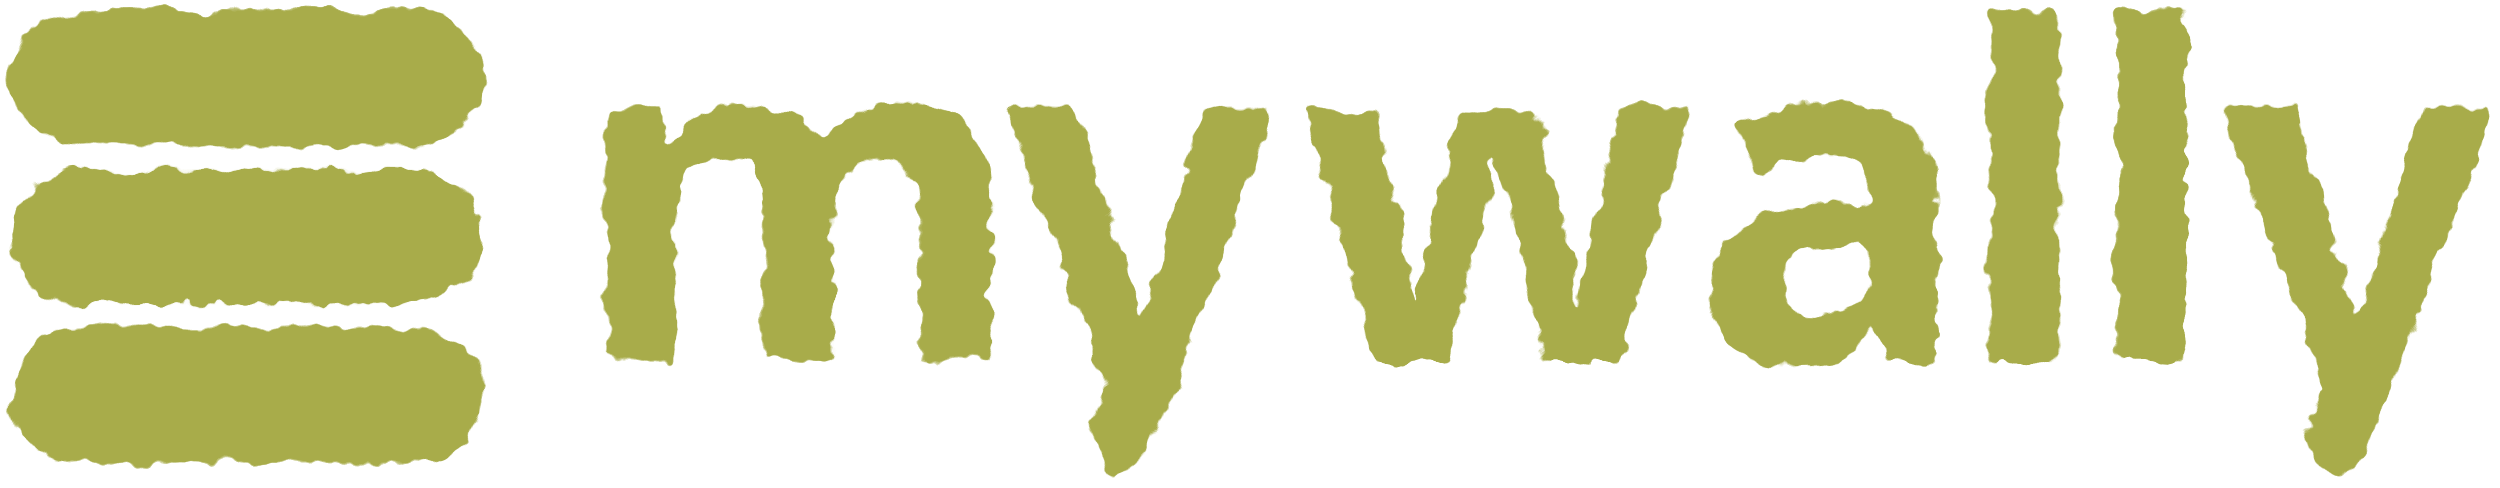
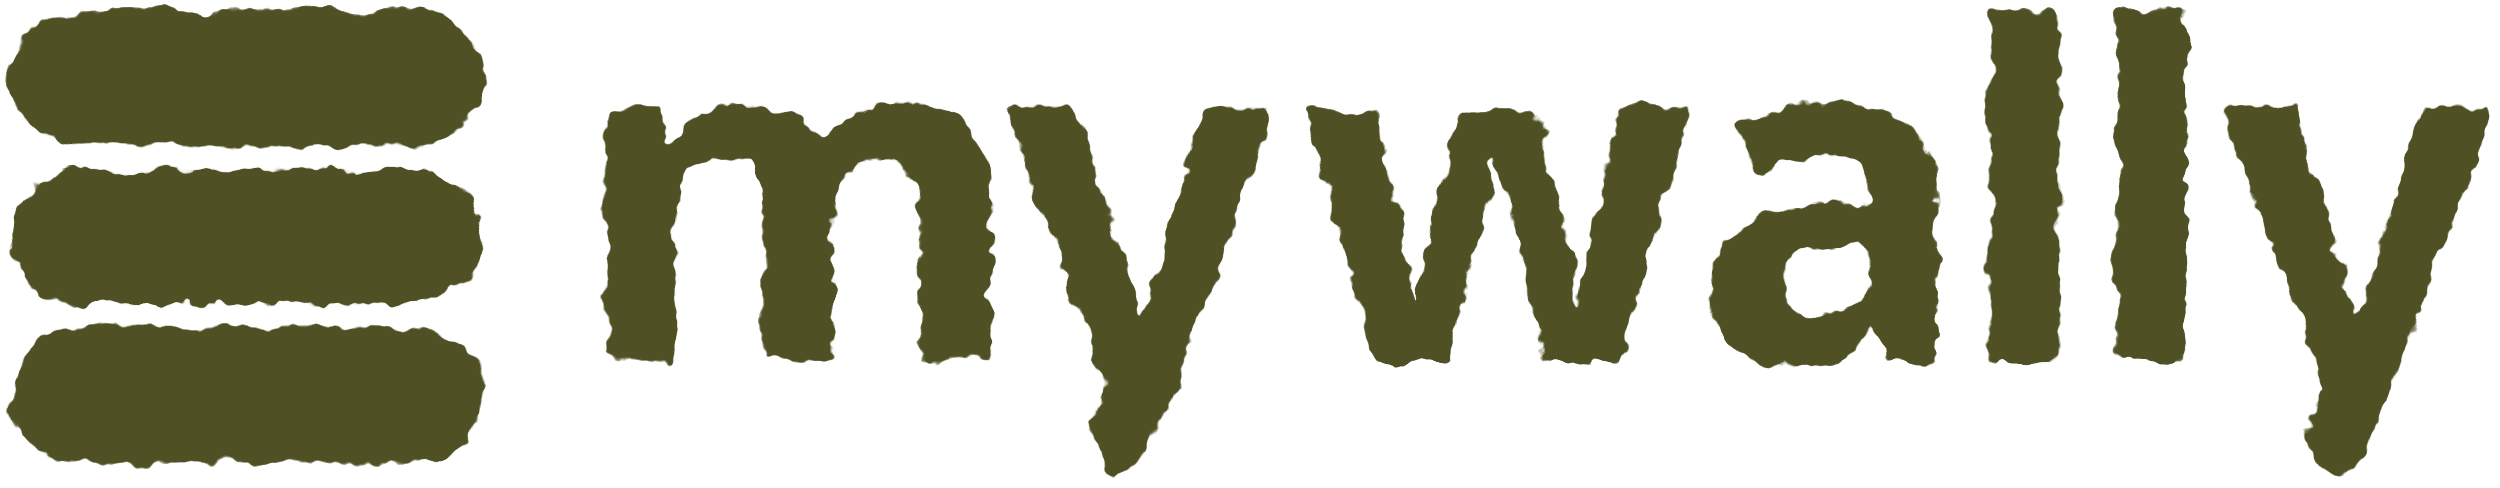
<svg xmlns="http://www.w3.org/2000/svg" width="856" height="167" viewBox="0 0 856 167" fill="none">
  <g filter="url(#filter0_g_10715_17130)">
-     <rect x="3.5" y="3.5" width="161.148" height="46.309" rx="23.155" fill="#A8AC4A" />
+     <rect x="3.5" y="3.5" width="161.148" height="46.309" rx="23.155" fill="#4F5125" />
  </g>
  <g filter="url(#filter1_g_10715_17130)">
-     <rect x="3.5" y="57.809" width="161.148" height="46.309" rx="23.155" fill="#A8AC4A" />
+     <rect x="3.5" y="57.809" width="161.148" height="46.309" rx="23.155" fill="#4F5125" />
  </g>
  <g filter="url(#filter2_g_10715_17130)">
-     <rect x="3.5" y="112.117" width="161.148" height="46.309" rx="23.155" fill="#A8AC4A" />
+     <rect x="3.5" y="112.117" width="161.148" height="46.309" rx="23.155" fill="#4F5125" />
  </g>
  <g filter="url(#filter3_g_10715_17130)">
-     <path d="M308.961 35.5C318.734 35.5 326.114 38.024 331.103 43.072C336.144 48.068 338.664 56.103 338.664 67.177V121.5C338.664 122.605 337.769 123.5 336.664 123.5H317.056C315.952 123.5 315.056 122.605 315.056 121.5V73.049C315.056 66.868 314.002 62.206 311.893 59.065C309.784 55.923 306.518 54.352 302.095 54.352C295.872 54.352 291.449 56.592 288.825 61.073C286.202 65.503 284.891 71.864 284.891 80.157V121.5C284.891 122.605 283.995 123.5 282.891 123.5H263.36C262.256 123.5 261.36 122.605 261.36 121.5V73.049C261.36 68.928 260.897 65.477 259.971 62.696C259.046 59.914 257.631 57.828 255.728 56.438C253.825 55.047 251.382 54.352 248.399 54.352C244.027 54.352 240.581 55.459 238.061 57.674C235.592 59.837 233.818 63.056 232.738 67.331C231.709 71.555 231.195 76.731 231.195 82.861V121.5C231.195 122.605 230.299 123.5 229.195 123.5H209.664C208.559 123.5 207.664 122.605 207.664 121.5V39.123C207.664 38.018 208.559 37.123 209.664 37.123H224.132C225.025 37.123 225.809 37.714 226.055 38.572L228.598 47.455C228.719 47.879 229.107 48.171 229.548 48.171C229.899 48.171 230.222 47.984 230.406 47.685C232.104 44.92 234.193 42.661 236.672 40.908C239.347 39.054 242.279 37.689 245.467 36.813C248.656 35.938 251.896 35.5 255.188 35.5C261.514 35.5 266.864 36.53 271.235 38.59C275.34 40.502 278.559 43.39 280.892 47.254C281.229 47.812 281.824 48.171 282.476 48.171C283.111 48.171 283.694 47.83 284.035 47.294C286.566 43.314 290.014 40.387 294.38 38.513C299.112 36.504 303.972 35.5 308.961 35.5Z" fill="#A8AC4A" />
+     <path d="M308.961 35.5C318.734 35.5 326.114 38.024 331.103 43.072C336.144 48.068 338.664 56.103 338.664 67.177V121.5C338.664 122.605 337.769 123.5 336.664 123.5H317.056C315.952 123.5 315.056 122.605 315.056 121.5V73.049C315.056 66.868 314.002 62.206 311.893 59.065C309.784 55.923 306.518 54.352 302.095 54.352C295.872 54.352 291.449 56.592 288.825 61.073C286.202 65.503 284.891 71.864 284.891 80.157V121.5C284.891 122.605 283.995 123.5 282.891 123.5H263.36C262.256 123.5 261.36 122.605 261.36 121.5V73.049C261.36 68.928 260.897 65.477 259.971 62.696C259.046 59.914 257.631 57.828 255.728 56.438C253.825 55.047 251.382 54.352 248.399 54.352C244.027 54.352 240.581 55.459 238.061 57.674C235.592 59.837 233.818 63.056 232.738 67.331C231.709 71.555 231.195 76.731 231.195 82.861V121.5C231.195 122.605 230.299 123.5 229.195 123.5H209.664C208.559 123.5 207.664 122.605 207.664 121.5V39.123C207.664 38.018 208.559 37.123 209.664 37.123H224.132C225.025 37.123 225.809 37.714 226.055 38.572L228.598 47.455C228.719 47.879 229.107 48.171 229.548 48.171C229.899 48.171 230.222 47.984 230.406 47.685C232.104 44.92 234.193 42.661 236.672 40.908C239.347 39.054 242.279 37.689 245.467 36.813C248.656 35.938 251.896 35.5 255.188 35.5C261.514 35.5 266.864 36.53 271.235 38.59C275.34 40.502 278.559 43.39 280.892 47.254C281.229 47.812 281.824 48.171 282.476 48.171C283.111 48.171 283.694 47.83 284.035 47.294C286.566 43.314 290.014 40.387 294.38 38.513C299.112 36.504 303.972 35.5 308.961 35.5Z" fill="#4F5125" />
  </g>
  <g filter="url(#filter4_g_10715_17130)">
-     <path d="M529.951 123.952C529.012 123.952 528.199 123.298 527.998 122.381L521.696 93.684C521.336 91.878 520.743 89.22 519.919 85.711C519.094 82.15 518.193 78.357 517.214 74.331C516.286 70.254 515.41 66.487 514.586 63.029C513.866 59.806 513.325 57.391 512.962 55.782C512.918 55.583 512.741 55.443 512.538 55.443C512.335 55.443 512.159 55.583 512.114 55.782C511.752 57.391 511.21 59.806 510.49 63.029C509.717 66.487 508.841 70.254 507.863 74.331C506.935 78.408 506.059 82.253 505.235 85.865C504.411 89.426 503.792 92.136 503.38 93.994L496.784 122.404C496.574 123.31 495.766 123.952 494.836 123.952H472.587C471.693 123.952 470.907 123.358 470.663 122.498L447.223 39.952C446.86 38.675 447.82 37.406 449.147 37.406H468.448C469.358 37.406 470.154 38.021 470.383 38.903L479.963 75.725C480.633 78.408 481.277 81.608 481.896 85.324C482.514 88.988 483.055 92.549 483.518 96.006C484.009 99.248 484.382 101.858 484.639 103.837C484.661 104.008 484.806 104.135 484.978 104.135C485.157 104.135 485.305 103.996 485.319 103.817C485.428 102.361 485.626 100.48 485.914 98.174C486.275 95.697 486.661 93.142 487.073 90.51C487.537 87.827 487.949 85.427 488.31 83.311C488.722 81.143 489.031 79.673 489.237 78.898L499.516 38.908C499.744 38.024 500.541 37.406 501.453 37.406H524.299C525.221 37.406 526.023 38.036 526.242 38.932L535.993 78.898C536.354 80.395 536.818 82.769 537.385 86.02C538.003 89.272 538.544 92.626 539.008 96.084C539.446 99.307 539.701 101.883 539.77 103.812C539.777 103.992 539.924 104.135 540.104 104.135C540.272 104.135 540.413 104.009 540.433 103.842C540.644 102.095 540.993 99.587 541.481 96.316C541.996 92.858 542.588 89.246 543.258 85.478C543.979 81.659 544.701 78.408 545.422 75.725L555.378 38.884C555.614 38.012 556.405 37.406 557.309 37.406H576.229C577.559 37.406 578.519 38.68 578.151 39.959L554.417 122.504C554.17 123.361 553.386 123.952 552.494 123.952H529.951Z" fill="#A8AC4A" />
-     <path d="M627.269 35.626C638.862 35.626 647.749 38.154 653.932 43.212C660.114 48.27 663.206 55.959 663.206 66.281V121.952C663.206 123.056 662.31 123.952 661.206 123.952H648.114C647.289 123.952 646.548 123.444 646.249 122.674L642.316 112.524C642.237 112.32 642.04 112.185 641.822 112.185C641.66 112.185 641.508 112.259 641.407 112.384C638.985 115.39 636.513 117.853 633.993 119.772C631.417 121.733 628.454 123.178 625.105 124.107C621.756 125.036 617.686 125.5 612.895 125.5C607.794 125.5 603.208 124.519 599.138 122.558C595.12 120.597 591.951 117.604 589.632 113.579C587.314 109.502 586.155 104.341 586.155 98.096C586.155 88.91 589.375 82.15 595.815 77.815C602.255 73.428 611.916 71.002 624.796 70.538L637.851 70.134C638.931 70.1 639.789 69.215 639.789 68.135V66.281C639.789 61.739 638.604 58.41 636.234 56.294C633.864 54.178 630.567 53.121 626.342 53.121C622.168 53.121 618.072 53.714 614.054 54.901C610.626 55.913 607.198 57.151 603.771 58.614C602.778 59.038 601.621 58.622 601.147 57.653L595.044 45.185C594.569 44.215 594.949 43.04 595.92 42.567C600.055 40.554 604.606 38.937 609.571 37.716C615.29 36.322 621.19 35.626 627.269 35.626ZM639.789 85.922C639.789 84.791 638.852 83.885 637.721 83.923L630.67 84.162C623.044 84.369 617.738 85.737 614.749 88.265C611.813 90.794 610.344 94.123 610.344 98.251C610.344 101.864 611.4 104.444 613.513 105.992C615.625 107.489 618.382 108.237 621.782 108.237C626.831 108.237 631.082 106.741 634.534 103.747C638.037 100.754 639.789 96.497 639.789 90.975V85.922Z" fill="#A8AC4A" />
-     <path d="M705.121 121.952C705.121 123.056 704.226 123.952 703.121 123.952H683.55C682.445 123.952 681.55 123.056 681.55 121.952V5.5C681.55 4.395 682.445 3.5 683.55 3.5H703.121C704.226 3.5 705.121 4.395 705.121 5.5V121.952Z" fill="#A8AC4A" />
-     <path d="M748.5 121.952C748.5 123.056 747.605 123.952 746.5 123.952H726.929C725.824 123.952 724.929 123.056 724.929 121.952V5.5C724.929 4.395 725.824 3.5 726.929 3.5H746.5C747.605 3.5 748.5 4.395 748.5 5.5V121.952Z" fill="#A8AC4A" />
+     <path d="M529.951 123.952C529.012 123.952 528.199 123.298 527.998 122.381L521.696 93.684C521.336 91.878 520.743 89.22 519.919 85.711C519.094 82.15 518.193 78.357 517.214 74.331C516.286 70.254 515.41 66.487 514.586 63.029C513.866 59.806 513.325 57.391 512.962 55.782C512.918 55.583 512.741 55.443 512.538 55.443C512.335 55.443 512.159 55.583 512.114 55.782C511.752 57.391 511.21 59.806 510.49 63.029C509.717 66.487 508.841 70.254 507.863 74.331C506.935 78.408 506.059 82.253 505.235 85.865C504.411 89.426 503.792 92.136 503.38 93.994L496.784 122.404C496.574 123.31 495.766 123.952 494.836 123.952H472.587C471.693 123.952 470.907 123.358 470.663 122.498L447.223 39.952C446.86 38.675 447.82 37.406 449.147 37.406H468.448C469.358 37.406 470.154 38.021 470.383 38.903L479.963 75.725C480.633 78.408 481.277 81.608 481.896 85.324C482.514 88.988 483.055 92.549 483.518 96.006C484.009 99.248 484.382 101.858 484.639 103.837C484.661 104.008 484.806 104.135 484.978 104.135C485.157 104.135 485.305 103.996 485.319 103.817C485.428 102.361 485.626 100.48 485.914 98.174C486.275 95.697 486.661 93.142 487.073 90.51C487.537 87.827 487.949 85.427 488.31 83.311C488.722 81.143 489.031 79.673 489.237 78.898L499.516 38.908C499.744 38.024 500.541 37.406 501.453 37.406H524.299C525.221 37.406 526.023 38.036 526.242 38.932L535.993 78.898C536.354 80.395 536.818 82.769 537.385 86.02C538.003 89.272 538.544 92.626 539.008 96.084C539.446 99.307 539.701 101.883 539.77 103.812C539.777 103.992 539.924 104.135 540.104 104.135C540.272 104.135 540.413 104.009 540.433 103.842C540.644 102.095 540.993 99.587 541.481 96.316C541.996 92.858 542.588 89.246 543.258 85.478C543.979 81.659 544.701 78.408 545.422 75.725L555.378 38.884C555.614 38.012 556.405 37.406 557.309 37.406H576.229C577.559 37.406 578.519 38.68 578.151 39.959L554.417 122.504C554.17 123.361 553.386 123.952 552.494 123.952H529.951Z" fill="#4F5125" />
+     <path d="M627.269 35.626C638.862 35.626 647.749 38.154 653.932 43.212C660.114 48.27 663.206 55.959 663.206 66.281V121.952C663.206 123.056 662.31 123.952 661.206 123.952H648.114C647.289 123.952 646.548 123.444 646.249 122.674L642.316 112.524C642.237 112.32 642.04 112.185 641.822 112.185C641.66 112.185 641.508 112.259 641.407 112.384C638.985 115.39 636.513 117.853 633.993 119.772C631.417 121.733 628.454 123.178 625.105 124.107C621.756 125.036 617.686 125.5 612.895 125.5C607.794 125.5 603.208 124.519 599.138 122.558C595.12 120.597 591.951 117.604 589.632 113.579C587.314 109.502 586.155 104.341 586.155 98.096C586.155 88.91 589.375 82.15 595.815 77.815C602.255 73.428 611.916 71.002 624.796 70.538L637.851 70.134C638.931 70.1 639.789 69.215 639.789 68.135V66.281C639.789 61.739 638.604 58.41 636.234 56.294C633.864 54.178 630.567 53.121 626.342 53.121C622.168 53.121 618.072 53.714 614.054 54.901C610.626 55.913 607.198 57.151 603.771 58.614C602.778 59.038 601.621 58.622 601.147 57.653L595.044 45.185C594.569 44.215 594.949 43.04 595.92 42.567C600.055 40.554 604.606 38.937 609.571 37.716C615.29 36.322 621.19 35.626 627.269 35.626ZM639.789 85.922C639.789 84.791 638.852 83.885 637.721 83.923L630.67 84.162C623.044 84.369 617.738 85.737 614.749 88.265C611.813 90.794 610.344 94.123 610.344 98.251C610.344 101.864 611.4 104.444 613.513 105.992C615.625 107.489 618.382 108.237 621.782 108.237C626.831 108.237 631.082 106.741 634.534 103.747C638.037 100.754 639.789 96.497 639.789 90.975V85.922Z" fill="#4F5125" />
+     <path d="M705.121 121.952C705.121 123.056 704.226 123.952 703.121 123.952H683.55C682.445 123.952 681.55 123.056 681.55 121.952V5.5C681.55 4.395 682.445 3.5 683.55 3.5H703.121C704.226 3.5 705.121 4.395 705.121 5.5V121.952Z" fill="#4F5125" />
+     <path d="M748.5 121.952C748.5 123.056 747.605 123.952 746.5 123.952H726.929C725.824 123.952 724.929 123.056 724.929 121.952V5.5C724.929 4.395 725.824 3.5 726.929 3.5H746.5C747.605 3.5 748.5 4.395 748.5 5.5V121.952Z" fill="#4F5125" />
  </g>
  <g filter="url(#filter5_g_10715_17130)">
-     <path d="M799.446 163.024C798.5 163.52 797.352 163.106 796.871 162.152L789.483 147.497C789.051 146.64 789.302 145.607 789.959 144.908C791.406 143.37 792.661 141.199 793.727 138.394L795.38 133.973C795.545 133.531 795.549 133.046 795.391 132.602L762.286 39.526C761.823 38.224 762.788 36.855 764.17 36.855H783.502C784.382 36.855 785.158 37.43 785.415 38.271L806.638 107.726C806.723 108.006 806.982 108.197 807.275 108.197C807.567 108.197 807.826 108.006 807.911 107.726L829.194 38.27C829.452 37.429 830.228 36.855 831.107 36.855H850.497C851.88 36.855 852.846 38.226 852.38 39.529L815.464 142.761C813.699 147.763 811.359 152.047 808.444 155.614C805.933 158.723 802.933 161.193 799.446 163.024Z" fill="#A8AC4A" />
+     <path d="M799.446 163.024C798.5 163.52 797.352 163.106 796.871 162.152L789.483 147.497C789.051 146.64 789.302 145.607 789.959 144.908C791.406 143.37 792.661 141.199 793.727 138.394L795.38 133.973C795.545 133.531 795.549 133.046 795.391 132.602L762.286 39.526C761.823 38.224 762.788 36.855 764.17 36.855H783.502C784.382 36.855 785.158 37.43 785.415 38.271L806.638 107.726C806.723 108.006 806.982 108.197 807.275 108.197C807.567 108.197 807.826 108.006 807.911 107.726L829.194 38.27C829.452 37.429 830.228 36.855 831.107 36.855H850.497C851.88 36.855 852.846 38.226 852.38 39.529L815.464 142.761C813.699 147.763 811.359 152.047 808.444 155.614C805.933 158.723 802.933 161.193 799.446 163.024Z" fill="#4F5125" />
  </g>
  <g filter="url(#filter6_g_10715_17130)">
-     <path d="M382.61 163.024C381.665 163.52 380.516 163.106 380.035 162.152L372.647 147.497C372.215 146.64 372.466 145.607 373.124 144.908C374.57 143.37 375.826 141.199 376.891 138.394L378.544 133.973C378.709 133.531 378.713 133.046 378.555 132.602L345.45 39.526C344.987 38.224 345.952 36.855 347.334 36.855H366.666C367.546 36.855 368.322 37.43 368.579 38.271L389.802 107.726C389.887 108.006 390.146 108.197 390.439 108.197C390.731 108.197 390.99 108.006 391.075 107.726L412.359 38.27C412.616 37.429 413.392 36.855 414.271 36.855H433.661C435.044 36.855 436.01 38.226 435.544 39.529L398.629 142.761C396.863 147.763 394.523 152.047 391.608 155.614C389.097 158.723 386.097 161.193 382.61 163.024Z" fill="#A8AC4A" />
+     <path d="M382.61 163.024C381.665 163.52 380.516 163.106 380.035 162.152L372.647 147.497C372.215 146.64 372.466 145.607 373.124 144.908C374.57 143.37 375.826 141.199 376.891 138.394L378.544 133.973C378.709 133.531 378.713 133.046 378.555 132.602L345.45 39.526C344.987 38.224 345.952 36.855 347.334 36.855H366.666C367.546 36.855 368.322 37.43 368.579 38.271L389.802 107.726C389.887 108.006 390.146 108.197 390.439 108.197C390.731 108.197 390.99 108.006 391.075 107.726L412.359 38.27C412.616 37.429 413.392 36.855 414.271 36.855H433.661C435.044 36.855 436.01 38.226 435.544 39.529L398.629 142.761C396.863 147.763 394.523 152.047 391.608 155.614C389.097 158.723 386.097 161.193 382.61 163.024Z" fill="#4F5125" />
  </g>
  <defs>
    <filter id="filter0_g_10715_17130" x="0" y="0" width="168.148" height="53.309" filterUnits="userSpaceOnUse" color-interpolation-filters="sRGB">
      <feFlood flood-opacity="0" result="BackgroundImageFix" />
      <feBlend mode="normal" in="SourceGraphic" in2="BackgroundImageFix" result="shape" />
      <feTurbulence type="fractalNoise" baseFrequency="0.095 0.095" numOctaves="3" seed="2822" />
      <feDisplacementMap in="shape" scale="7" xChannelSelector="R" yChannelSelector="G" result="displacedImage" width="100%" height="100%" />
      <feMerge result="effect1_texture_10715_17130">
        <feMergeNode in="displacedImage" />
      </feMerge>
    </filter>
    <filter id="filter1_g_10715_17130" x="0" y="54.309" width="168.148" height="53.309" filterUnits="userSpaceOnUse" color-interpolation-filters="sRGB">
      <feFlood flood-opacity="0" result="BackgroundImageFix" />
      <feBlend mode="normal" in="SourceGraphic" in2="BackgroundImageFix" result="shape" />
      <feTurbulence type="fractalNoise" baseFrequency="0.095 0.095" numOctaves="3" seed="2822" />
      <feDisplacementMap in="shape" scale="7" xChannelSelector="R" yChannelSelector="G" result="displacedImage" width="100%" height="100%" />
      <feMerge result="effect1_texture_10715_17130">
        <feMergeNode in="displacedImage" />
      </feMerge>
    </filter>
    <filter id="filter2_g_10715_17130" x="0" y="108.617" width="168.148" height="53.309" filterUnits="userSpaceOnUse" color-interpolation-filters="sRGB">
      <feFlood flood-opacity="0" result="BackgroundImageFix" />
      <feBlend mode="normal" in="SourceGraphic" in2="BackgroundImageFix" result="shape" />
      <feTurbulence type="fractalNoise" baseFrequency="0.095 0.095" numOctaves="3" seed="2822" />
      <feDisplacementMap in="shape" scale="7" xChannelSelector="R" yChannelSelector="G" result="displacedImage" width="100%" height="100%" />
      <feMerge result="effect1_texture_10715_17130">
        <feMergeNode in="displacedImage" />
      </feMerge>
    </filter>
    <filter id="filter3_g_10715_17130" x="204.164" y="32" width="138" height="95" filterUnits="userSpaceOnUse" color-interpolation-filters="sRGB">
      <feFlood flood-opacity="0" result="BackgroundImageFix" />
      <feBlend mode="normal" in="SourceGraphic" in2="BackgroundImageFix" result="shape" />
      <feTurbulence type="fractalNoise" baseFrequency="0.095 0.095" numOctaves="3" seed="2822" />
      <feDisplacementMap in="shape" scale="7" xChannelSelector="R" yChannelSelector="G" result="displacedImage" width="100%" height="100%" />
      <feMerge result="effect1_texture_10715_17130">
        <feMergeNode in="displacedImage" />
      </feMerge>
    </filter>
    <filter id="filter4_g_10715_17130" x="443.646" y="0" width="308.354" height="129" filterUnits="userSpaceOnUse" color-interpolation-filters="sRGB">
      <feFlood flood-opacity="0" result="BackgroundImageFix" />
      <feBlend mode="normal" in="SourceGraphic" in2="BackgroundImageFix" result="shape" />
      <feTurbulence type="fractalNoise" baseFrequency="0.095 0.095" numOctaves="3" seed="2822" />
      <feDisplacementMap in="shape" scale="7" xChannelSelector="R" yChannelSelector="G" result="displacedImage" width="100%" height="100%" />
      <feMerge result="effect1_texture_10715_17130">
        <feMergeNode in="displacedImage" />
      </feMerge>
    </filter>
    <filter id="filter5_g_10715_17130" x="758.668" y="33.355" width="97.33" height="133.379" filterUnits="userSpaceOnUse" color-interpolation-filters="sRGB">
      <feFlood flood-opacity="0" result="BackgroundImageFix" />
      <feBlend mode="normal" in="SourceGraphic" in2="BackgroundImageFix" result="shape" />
      <feTurbulence type="fractalNoise" baseFrequency="0.095 0.095" numOctaves="3" seed="2822" />
      <feDisplacementMap in="shape" scale="7" xChannelSelector="R" yChannelSelector="G" result="displacedImage" width="100%" height="100%" />
      <feMerge result="effect1_texture_10715_17130">
        <feMergeNode in="displacedImage" />
      </feMerge>
    </filter>
    <filter id="filter6_g_10715_17130" x="341.832" y="33.355" width="97.33" height="133.379" filterUnits="userSpaceOnUse" color-interpolation-filters="sRGB">
      <feFlood flood-opacity="0" result="BackgroundImageFix" />
      <feBlend mode="normal" in="SourceGraphic" in2="BackgroundImageFix" result="shape" />
      <feTurbulence type="fractalNoise" baseFrequency="0.095 0.095" numOctaves="3" seed="2822" />
      <feDisplacementMap in="shape" scale="7" xChannelSelector="R" yChannelSelector="G" result="displacedImage" width="100%" height="100%" />
      <feMerge result="effect1_texture_10715_17130">
        <feMergeNode in="displacedImage" />
      </feMerge>
    </filter>
  </defs>
</svg>
